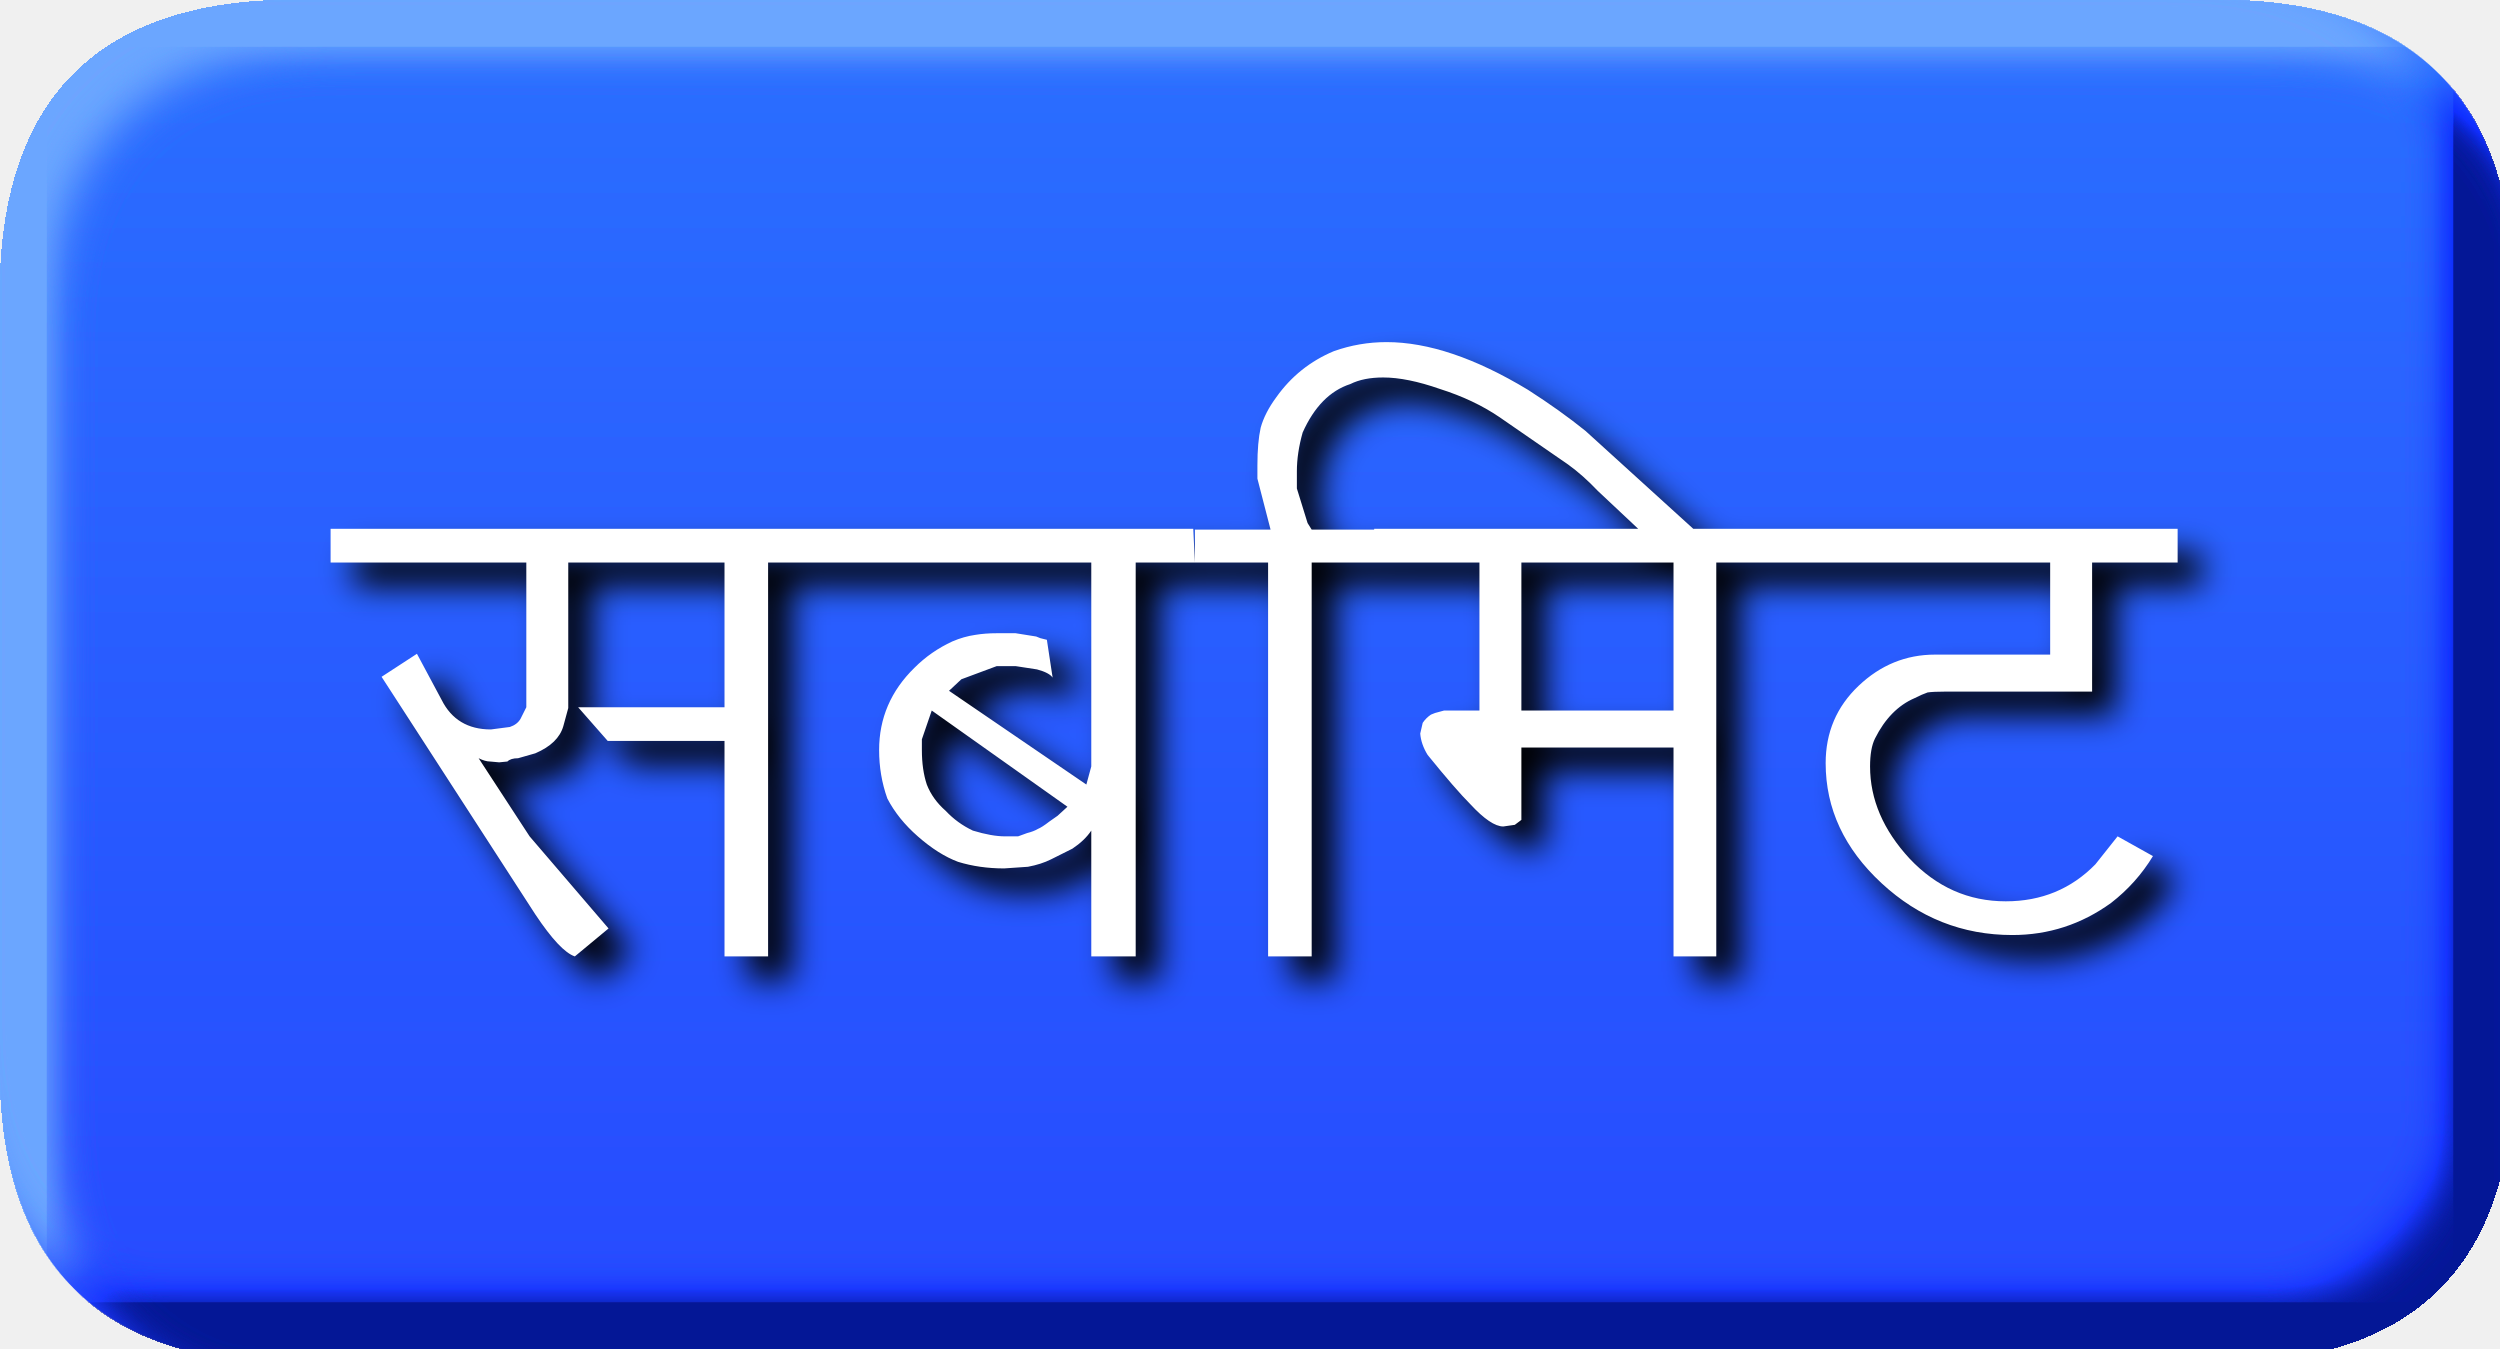
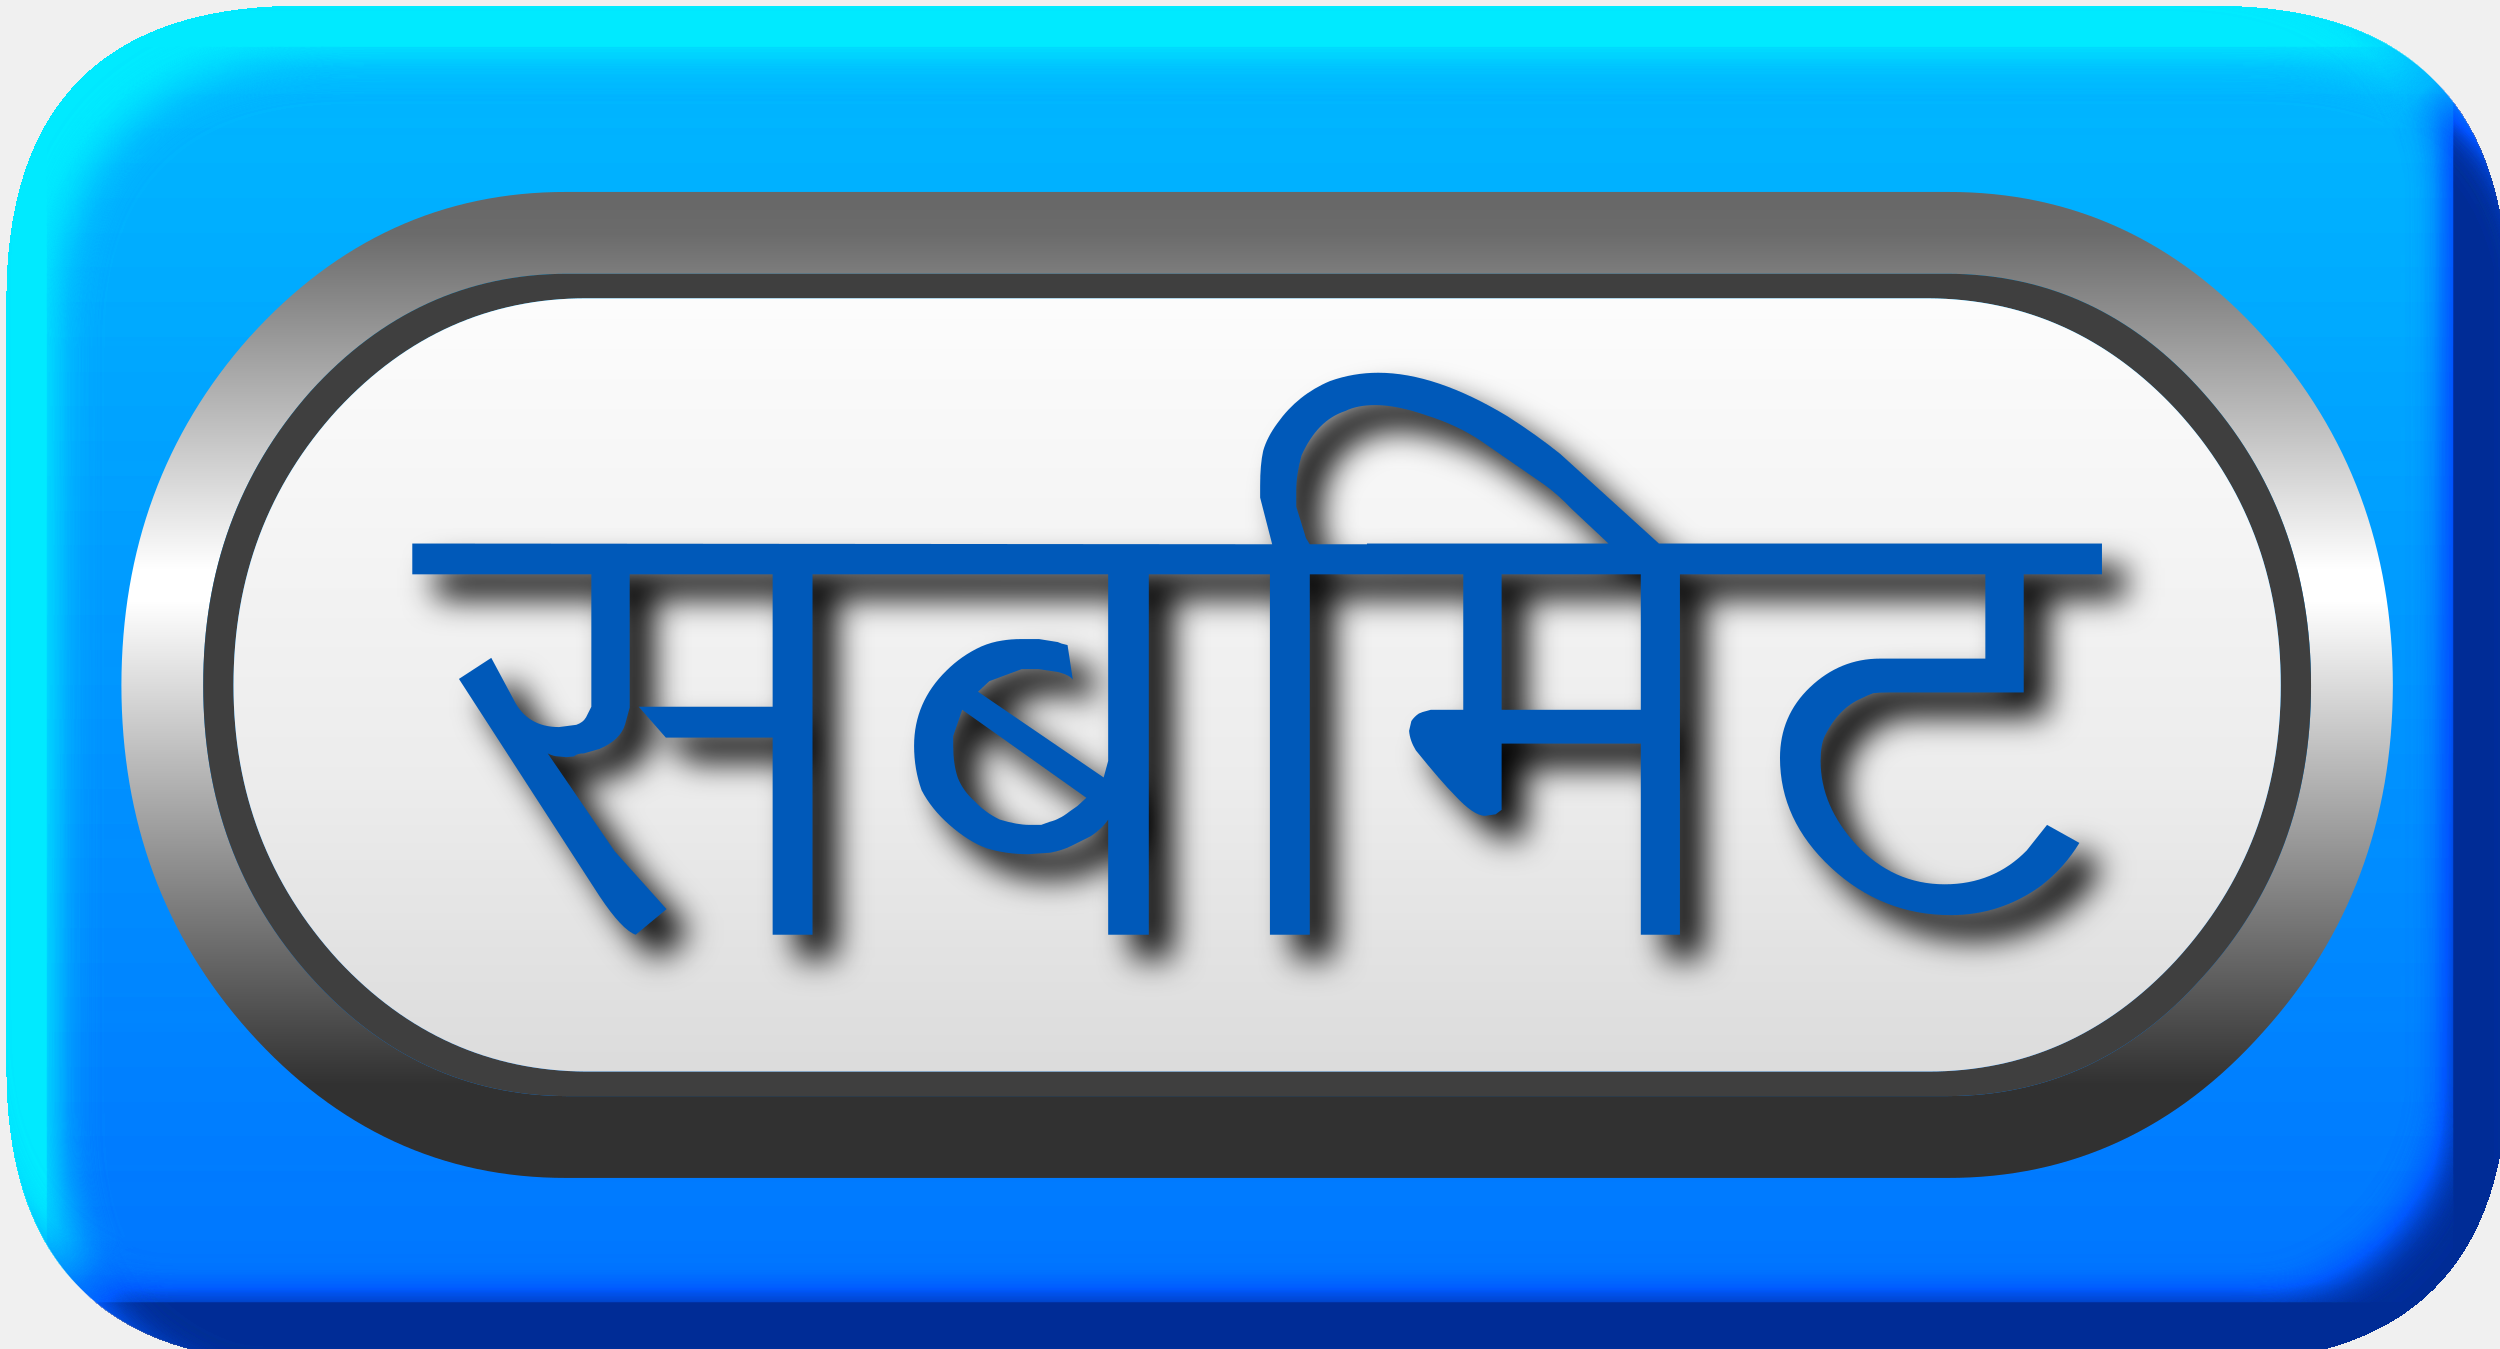
<svg xmlns="http://www.w3.org/2000/svg" xmlns:xlink="http://www.w3.org/1999/xlink" version="1.1" preserveAspectRatio="none" x="0px" y="0px" width="152px" height="82px" viewBox="0 0 152 82">
  <defs>
    <linearGradient id="Gradient_1" gradientUnits="userSpaceOnUse" x1="0" y1="41.475" x2="0" y2="-41.375" spreadMethod="pad">
      <stop offset="0%" stop-color="#214F7C" />
      <stop offset="100%" stop-color="#1F76CB" />
+     </linearGradient>
+     <linearGradient id="Gradient_2" gradientUnits="userSpaceOnUse" x1="1.45" y1="-54.938" x2="1.45" y2="24.438" spreadMethod="pad">
+       <stop offset="0%" stop-color="#3C3C3C" />
+       <stop offset="34.51%" stop-color="#6B6B6B" />
+       <stop offset="60.392%" stop-color="#FFFFFF" />
+       <stop offset="62.745%" stop-color="#FFFFFF" />
+       <stop offset="100%" stop-color="#313131" />
+     </linearGradient>
+     <linearGradient id="Gradient_3" gradientUnits="userSpaceOnUse" x1="-0.65" y1="-28.7" x2="-0.65" y2="29.4" spreadMethod="pad">
+       <stop offset="0%" stop-color="#FFFFFF" />
+       <stop offset="59.608%" stop-color="#ECECEC" />
+       <stop offset="100%" stop-color="#D6D6D6" />
    </linearGradient>
    <filter id="Filter_1" x="-20%" y="-20%" width="140%" height="140%" color-interpolation-filters="sRGB">
      <feFlood flood-color="#5AA8F5" flood-opacity="1" in="SourceGraphic" result="result1" />
      <feComposite in2="SourceGraphic" in="result1" operator="in" result="result2" />
      <feGaussianBlur in="result2" stdDeviation="1.333,1.333" result="result3" />
      <feFlood flood-color="#051E37" flood-opacity="1" in="SourceGraphic" result="result4" />
      <feComposite in2="SourceGraphic" in="result4" operator="in" result="result5" />
      <feGaussianBlur in="result5" stdDeviation="1.333,1.333" result="result6" />
      <feOffset dx="2.828" dy="2.828" in="result3" result="result7" />
      <feOffset dx="-2.828" dy="-2.828" in="result3" result="result8" />
      <feOffset dx="-2.828" dy="-2.828" in="result6" result="result9" />
      <feOffset dx="2.828" dy="2.828" in="result6" result="result10" />
      <feColorMatrix in="SourceGraphic" type="matrix" values="0 0 0 0 255 0 0 0 0 255 0 0 0 0 255 0 0 0 255 0" result="result11" />
      <feFlood flood-color="#000000" flood-opacity="0" in="SourceGraphic" result="result12" />
      <feComposite in2="result8" in="result7" operator="arithmetic" k1="0" k2="-1" k3="1" k4="0" result="result13" />
      <feComposite in2="result10" in="result9" operator="arithmetic" k1="0" k2="-1" k3="1" k4="0" result="result14" />
      <feComposite in2="result12" in="result13" operator="xor" result="result15" />
      <feComposite in2="result15" in="result14" operator="xor" result="result16" />
      <feComposite in2="result11" in="result16" operator="in" result="result17" />
      <feBlend mode="normal" in2="SourceGraphic" in="result17" result="result18" />
-       <feColorMatrix in="result18" type="matrix" values="2.141 -2.286 1.245 0 -0.025 -0.44 2.141 -0.601 0 -0.025 -1.858 -0.107 3.064 0 -0.025 0 0 0 1 0 " result="result19" />
+       <feColorMatrix in="result18" type="matrix" values="3.268 -1.91 -0.257 0 -0.025 -0.967 2.325 -0.257 0 -0.025 -0.967 -1.91 3.978 0 -0.025 0 0 0 1 0 " result="result19" />
    </filter>
-     <filter id="Filter_2" x="-20%" y="-21.819%" width="140%" height="143.637%" color-interpolation-filters="sRGB">
+     <filter id="Filter_2" x="-20%" y="-20%" width="140%" height="140%" color-interpolation-filters="sRGB">
+       <feColorMatrix in="SourceGraphic" type="matrix" values="1 0 0 0 0 0 1 0 0 0 0 0 1 0 0 0 0 0 1 0 " result="result1" />
+     </filter>
+     <filter id="Filter_3" x="-20%" y="-22.915%" width="140%" height="145.831%" color-interpolation-filters="sRGB">
      <feFlood flood-color="#000000" flood-opacity="1" in="SourceGraphic" result="result1" />
      <feComposite in2="SourceGraphic" in="result1" operator="in" result="result2" />
      <feGaussianBlur in="result2" stdDeviation="1,1" result="result3" />
      <feOffset dx="1.414" dy="1.414" in="result3" result="result4" />
      <feComposite in2="result4" in="SourceGraphic" operator="over" result="result5" />
+       <feColorMatrix in="result5" type="matrix" values="1.028 0.179 -0.207 0 0 -0.027 0.961 0.066 0 0 0.182 -0.143 0.96 0 0 0 0 0 1 0 " result="result6" />
    </filter>
-     <g id="Symbol_20_copyaaaa_0_Layer0_0_FILL">
+     <g id="Duplicate_Items_Folder_Symbol_20_copy_2_0_Layer0_0_FILL">
      <path fill="url(#Gradient_1)" stroke="none" d=" M 16.2 -41.4 L 2.4 -41.4 -14.65 -41.4 -17.8 -41.4 -47.75 -41.4 -58.4 -41.4 Q -76.4 -41.4 -76.4 -23.4 L -76.4 23.45 Q -76.4 41.45 -58.4 41.45 L -23.4 41.45 -17.8 41.45 -14.65 41.45 2.4 41.45 16.2 41.45 58.4 41.45 Q 76.4 41.45 76.4 23.45 L 76.4 -23.4 Q 76.4 -41.4 58.4 -41.4 L 16.2 -41.4 Z" />
    </g>
-     <g id="Symbol_4_0_Layer0_0_FILL">
-       <path fill="#FFFFFF" stroke="none" d=" M -56.15 -5.3 L -44.25 -5.3 -44.25 3.5 -44.6 4.2 Q -44.8 4.55 -45.25 4.7 L -46.4 4.85 Q -48.5 4.85 -49.4 3.05 L -50.9 0.25 -53.05 1.65 -43.7 16.1 Q -42.2 18.35 -41.3 18.65 L -39.25 16.95 -44.05 11.35 -47.15 6.6 Q -46.75 6.8 -46.45 6.8 L -45.9 6.85 -45.4 6.8 Q -45.2 6.6 -44.75 6.6 L -43.7 6.3 Q -42.3 5.7 -42 4.65 L -41.7 3.55 -41.7 -5.3 -32.2 -5.3 -32.2 3.5 -41.1 3.5 -39.3 5.55 -32.2 5.55 -32.2 18.65 -29.55 18.65 -29.55 -5.3 -9.9 -5.3 -9.9 7.1 -10.2 8.2 -18.55 2.5 -17.8 1.8 -15.65 1 Q -15.35 1 -14.5 1 L -13.2 1.2 Q -12.45 1.4 -12.25 1.7 L -12.6 -0.6 -13 -0.7 -13.25 -0.8 -14.5 -1 -15.65 -1 Q -16.35 -1 -16.95 -0.9 -17.65 -0.8 -18.35 -0.5 -19.65 0.1 -20.65 1.1 -22.8 3.2 -22.8 6.1 -22.8 7.65 -22.3 9.05 -21.65 10.3 -20.45 11.35 -19.2 12.45 -18 12.9 -16.7 13.3 -15.2 13.3 L -13.75 13.2 Q -12.95 13.05 -12.35 12.75 L -11.05 12.1 Q -10.3 11.6 -9.9 11 L -9.9 18.65 -7.2 18.65 -7.2 -5.3 -3.6 -5.3 -3.7 -7.35 -56.15 -7.35 -56.15 -5.3 M -20.2 6.1 L -20.2 5.45 -19.6 3.7 -11.35 9.55 -11.95 10.1 -12.45 10.45 Q -12.9 10.8 -13.15 10.9 -13.4 11.05 -13.8 11.15 L -14.35 11.35 -15.15 11.35 Q -15.95 11.35 -17.1 11 -18.05 10.55 -18.75 9.8 -19.55 9.1 -19.9 8.2 -20.2 7.3 -20.2 6.1 M 20.15 -13.3 Q 18.6 -14.55 16.65 -15.8 11.85 -18.7 8.05 -18.7 6.4 -18.7 4.85 -18.15 2.7 -17.25 1.35 -15.35 0.65 -14.4 0.4 -13.5 0.2 -12.6 0.2 -11.2 L 0.2 -10.4 1 -7.3 -3.6 -7.3 -3.6 -5.3 0.85 -5.3 0.85 18.65 3.5 18.65 3.5 -5.3 13.7 -5.3 13.7 3.7 11.55 3.7 11 3.85 10.75 3.95 Q 10.45 4.15 10.25 4.45 L 10.1 5.1 Q 10.15 5.75 10.55 6.4 12.25 8.5 13.15 9.4 14.4 10.75 15.15 10.75 L 15.85 10.65 16.25 10.35 16.25 5.95 25.5 5.95 25.5 18.65 28.1 18.65 28.1 -5.3 48.4 -5.3 48.4 0.3 41.4 0.3 Q 38.75 0.3 36.75 2.2 34.75 4.1 34.75 6.9 34.75 11.05 38.15 14.2 41.55 17.35 46.1 17.35 49.4 17.35 52.1 15.4 53.65 14.2 54.65 12.55 L 52.5 11.35 51.15 13.05 Q 48.95 15.3 45.7 15.3 42.3 15.3 39.85 12.7 37.45 10.1 37.45 7.1 37.45 6 37.75 5.4 38.65 3.6 40.15 2.95 40.65 2.7 40.95 2.6 41.3 2.55 42 2.55 L 50.95 2.55 50.95 -5.3 56.15 -5.3 56.15 -7.35 26.7 -7.35 20.15 -13.3 M 11.3 -15.85 Q 13.35 -15.2 14.9 -14.15 L 19.1 -11.25 Q 20 -10.6 20.9 -9.65 L 23.35 -7.35 7.3 -7.35 7.3 -7.3 3.5 -7.3 3.25 -7.7 2.6 -9.8 2.6 -10.85 Q 2.6 -11.95 2.95 -13.2 4 -15.55 5.85 -16.15 6.65 -16.55 7.85 -16.55 9.3 -16.55 11.3 -15.85 M 16.25 -5.3 L 25.5 -5.3 25.5 3.7 16.25 3.7 16.25 -5.3 Z" />
+     <g id="Symbol_15_copy_0_Layer0_0_FILL">
+       <path fill="url(#Gradient_2)" stroke="none" d=" M 61.5 -21.25 Q 53.554 -30.126 42.2 -30.1 L -42.2 -30.1 Q -53.539 -30.124 -61.55 -21.25 L -61.6 -21.2 Q -69.385 -12.416 -69.4 0.05 -69.387 12.48 -61.6 21.2 -53.552 30.178 -42.2 30.15 L 42.2 30.15 Q 53.538 30.168 61.5 21.2 L 61.5 21.2 Q 69.378 12.462 69.4 0.05 69.388 -12.429 61.5 -21.25 M 42.2 -25.1 Q 51.346 -25.074 57.75 -17.9 64.412 -10.471 64.4 0.05 64.422 10.519 57.8 17.85 L 57.75 17.9 Q 51.345 25.132 42.2 25.15 L -42.2 25.15 Q -51.348 25.122 -57.85 17.85 -64.413 10.52 -64.4 0.05 -64.416 -10.465 -57.85 -17.9 L -57.85 -17.9 Q -51.345 -25.076 -42.2 -25.1 L 42.2 -25.1 Z" />
+       <path fill="#3F3F3F" stroke="none" d=" M 57.75 -17.9 Q 51.346 -25.074 42.2 -25.1 L -42.2 -25.1 Q -51.345 -25.076 -57.85 -17.9 L -57.85 -17.9 Q -64.416 -10.465 -64.4 0.05 -64.413 10.52 -57.85 17.85 -51.348 25.122 -42.2 25.15 L 42.2 25.15 Q 51.345 25.132 57.75 17.9 L 57.8 17.85 Q 64.422 10.519 64.4 0.05 64.412 -10.471 57.75 -17.9 M 41 -23.6 Q 49.85 -23.55 56.15 -16.8 62.55 -9.85 62.55 0.05 62.55 9.85 56.15 16.85 49.85 23.65 41 23.65 L -41 23.65 Q -49.85 23.6 -56.15 16.85 -62.55 9.85 -62.55 0.05 -62.55 -9.85 -56.2 -16.8 L -56.15 -16.85 Q -49.85 -23.6 -41 -23.6 L 41 -23.6 Z" />
+       <path fill="url(#Gradient_3)" stroke="none" d=" M 56.15 -16.8 Q 49.85 -23.55 41 -23.6 L -41 -23.6 Q -49.85 -23.6 -56.15 -16.85 L -56.2 -16.8 Q -62.55 -9.85 -62.55 0.05 -62.55 9.85 -56.15 16.85 -49.85 23.6 -41 23.65 L 41 23.65 Q 49.85 23.65 56.15 16.85 62.55 9.85 62.55 0.05 62.55 -9.85 56.15 -16.8 Z" />
+     </g>
+     <g id="Duplicate_Items_Folder_Symbol_10_copy_0_Layer0_0_FILL">
+       <path fill="#004FCC" stroke="none" d=" M 20.15 -13.3 Q 18.6 -14.55 16.65 -15.8 11.85 -18.7 8.05 -18.7 6.4 -18.7 4.85 -18.15 2.7 -17.25 1.35 -15.35 0.65 -14.4 0.4 -13.5 0.2 -12.6 0.2 -11.2 L 0.2 -10.4 1 -7.3 -56.15 -7.35 -56.15 -5.3 -44.25 -5.3 -44.25 3.5 -44.6 4.2 Q -44.8 4.55 -45.25 4.7 L -46.4 4.85 Q -48.5 4.85 -49.4 3.05 L -50.9 0.25 -53.05 1.65 -43.7 16.1 Q -42.2 18.35 -41.3 18.65 L -39.25 16.95 -42.7 13.1 -47.15 6.6 Q -46.75 6.8 -46.45 6.8 L -45.9 6.85 -45.4 6.8 Q -45.2 6.6 -44.75 6.6 L -43.7 6.3 Q -42.3 5.7 -42 4.65 L -41.7 3.55 -41.7 -5.3 -32.2 -5.3 -32.2 3.5 -41.1 3.5 -39.3 5.55 -32.2 5.55 -32.2 18.65 -29.55 18.65 -29.55 -5.3 -9.9 -5.3 -9.9 7.1 -10.2 8.2 -18.55 2.5 -17.8 1.8 -15.65 1 Q -15.35 1 -14.5 1 L -13.2 1.2 Q -12.45 1.4 -12.25 1.7 L -12.6 -0.6 -13 -0.7 -13.25 -0.8 -14.5 -1 -15.65 -1 Q -16.35 -1 -16.95 -0.9 -17.65 -0.8 -18.35 -0.5 -19.65 0.1 -20.65 1.1 -22.8 3.2 -22.8 6.1 -22.8 7.65 -22.3 9.05 -21.65 10.3 -20.45 11.35 -19.2 12.45 -18 12.9 -16.7 13.3 -15.2 13.3 L -13.75 13.2 Q -12.95 13.05 -12.35 12.75 L -11.05 12.1 Q -10.3 11.6 -9.9 11 L -9.9 18.65 -7.2 18.65 -7.2 -5.3 0.85 -5.3 0.85 18.65 3.5 18.65 3.5 -5.3 13.7 -5.3 13.7 3.7 11.55 3.7 11 3.85 10.75 3.95 Q 10.45 4.15 10.25 4.45 L 10.1 5.1 Q 10.15 5.75 10.55 6.4 12.25 8.5 13.15 9.4 14.4 10.75 15.15 10.75 L 15.85 10.65 16.25 10.35 16.25 5.95 25.5 5.95 25.5 18.65 28.1 18.65 28.1 -5.3 48.4 -5.3 48.4 0.3 41.4 0.3 Q 38.75 0.3 36.75 2.2 34.75 4.1 34.75 6.9 34.75 11.05 38.15 14.2 41.55 17.35 46.1 17.35 49.4 17.35 52.1 15.4 53.65 14.2 54.65 12.55 L 52.5 11.35 51.15 13.05 Q 48.95 15.3 45.7 15.3 42.3 15.3 39.85 12.7 37.45 10.1 37.45 7.1 37.45 6 37.75 5.4 38.65 3.6 40.15 2.95 40.65 2.7 40.95 2.6 41.3 2.55 42 2.55 L 50.95 2.55 50.95 -5.3 56.15 -5.3 56.15 -7.35 26.7 -7.35 20.15 -13.3 M 11.3 -15.85 Q 13.35 -15.2 14.9 -14.15 L 19.1 -11.25 Q 20 -10.6 20.9 -9.65 L 23.35 -7.35 7.3 -7.35 7.3 -7.3 3.5 -7.3 3.25 -7.7 2.6 -9.8 2.6 -10.85 Q 2.6 -11.95 2.95 -13.2 4 -15.55 5.85 -16.15 6.65 -16.55 7.85 -16.55 9.3 -16.55 11.3 -15.85 M 16.25 -5.3 L 25.5 -5.3 25.5 3.7 16.25 3.7 16.25 -5.3 M -20.2 5.45 L -19.6 3.7 -11.35 9.55 -11.95 10.1 -12.45 10.45 Q -12.9 10.8 -13.15 10.9 -13.4 11.05 -13.8 11.15 L -14.35 11.35 -15.15 11.35 Q -15.95 11.35 -17.1 11 -18.05 10.55 -18.75 9.8 -19.55 9.1 -19.9 8.2 -20.2 7.3 -20.2 6.1 L -20.2 5.45 Z" />
    </g>
  </defs>
-   <g transform="matrix( 1, 0, 0, 1, 76.4,41.4) ">
-     <g filter="url(#Filter_1)" transform="matrix( 1, 0, 0, 1, 0,0) ">
-       <g transform="matrix( 1, 0, 0, 1, 0,0) ">
+   <g transform="matrix( 0.9949951, 0, 0, 0.9949951, 76.4,43.7) ">
+     <g filter="url(#Filter_1)" transform="matrix( 1.00502, 0, 0, 1.00502, -76.75,-43.9) ">
+       <g transform="matrix( 0.9949951, 0, 0, 0.9949951, 76.4,41.55) ">
        <g transform="matrix( 1, 0, 0, 1, 0,0) ">
-           <use xlink:href="#Symbol_20_copyaaaa_0_Layer0_0_FILL" />
+           <use xlink:href="#Duplicate_Items_Folder_Symbol_20_copy_2_0_Layer0_0_FILL" />
        </g>
      </g>
    </g>
-     <g filter="url(#Filter_2)" transform="matrix( 1, 0, 0, 1, 0,0) ">
-       <g transform="matrix( 1, 0, 0, 1, -0.15,-1.9) ">
+     <g filter="url(#Filter_2)" transform="matrix( 1.00502, 0, 0, 1.00502, -76.75,-43.9) ">
+       <g transform="matrix( 0.9949951, 0, 0, 0.9949951, 76.4,41.6) ">
        <g transform="matrix( 1, 0, 0, 1, 0,0) ">
-           <use xlink:href="#Symbol_4_0_Layer0_0_FILL" />
+           <use xlink:href="#Symbol_15_copy_0_Layer0_0_FILL" />
+         </g>
+       </g>
+     </g>
+     <g filter="url(#Filter_3)" transform="matrix( 1.00502, 0, 0, 1.00502, -76.75,-43.9) ">
+       <g transform="matrix( 0.9148102, 0, 0, 0.9148102, 76.4,39.75) ">
+         <g transform="matrix( 1, 0, 0, 1, 0,0) ">
+           <use xlink:href="#Duplicate_Items_Folder_Symbol_10_copy_0_Layer0_0_FILL" />
        </g>
      </g>
    </g>
  </g>
</svg>
